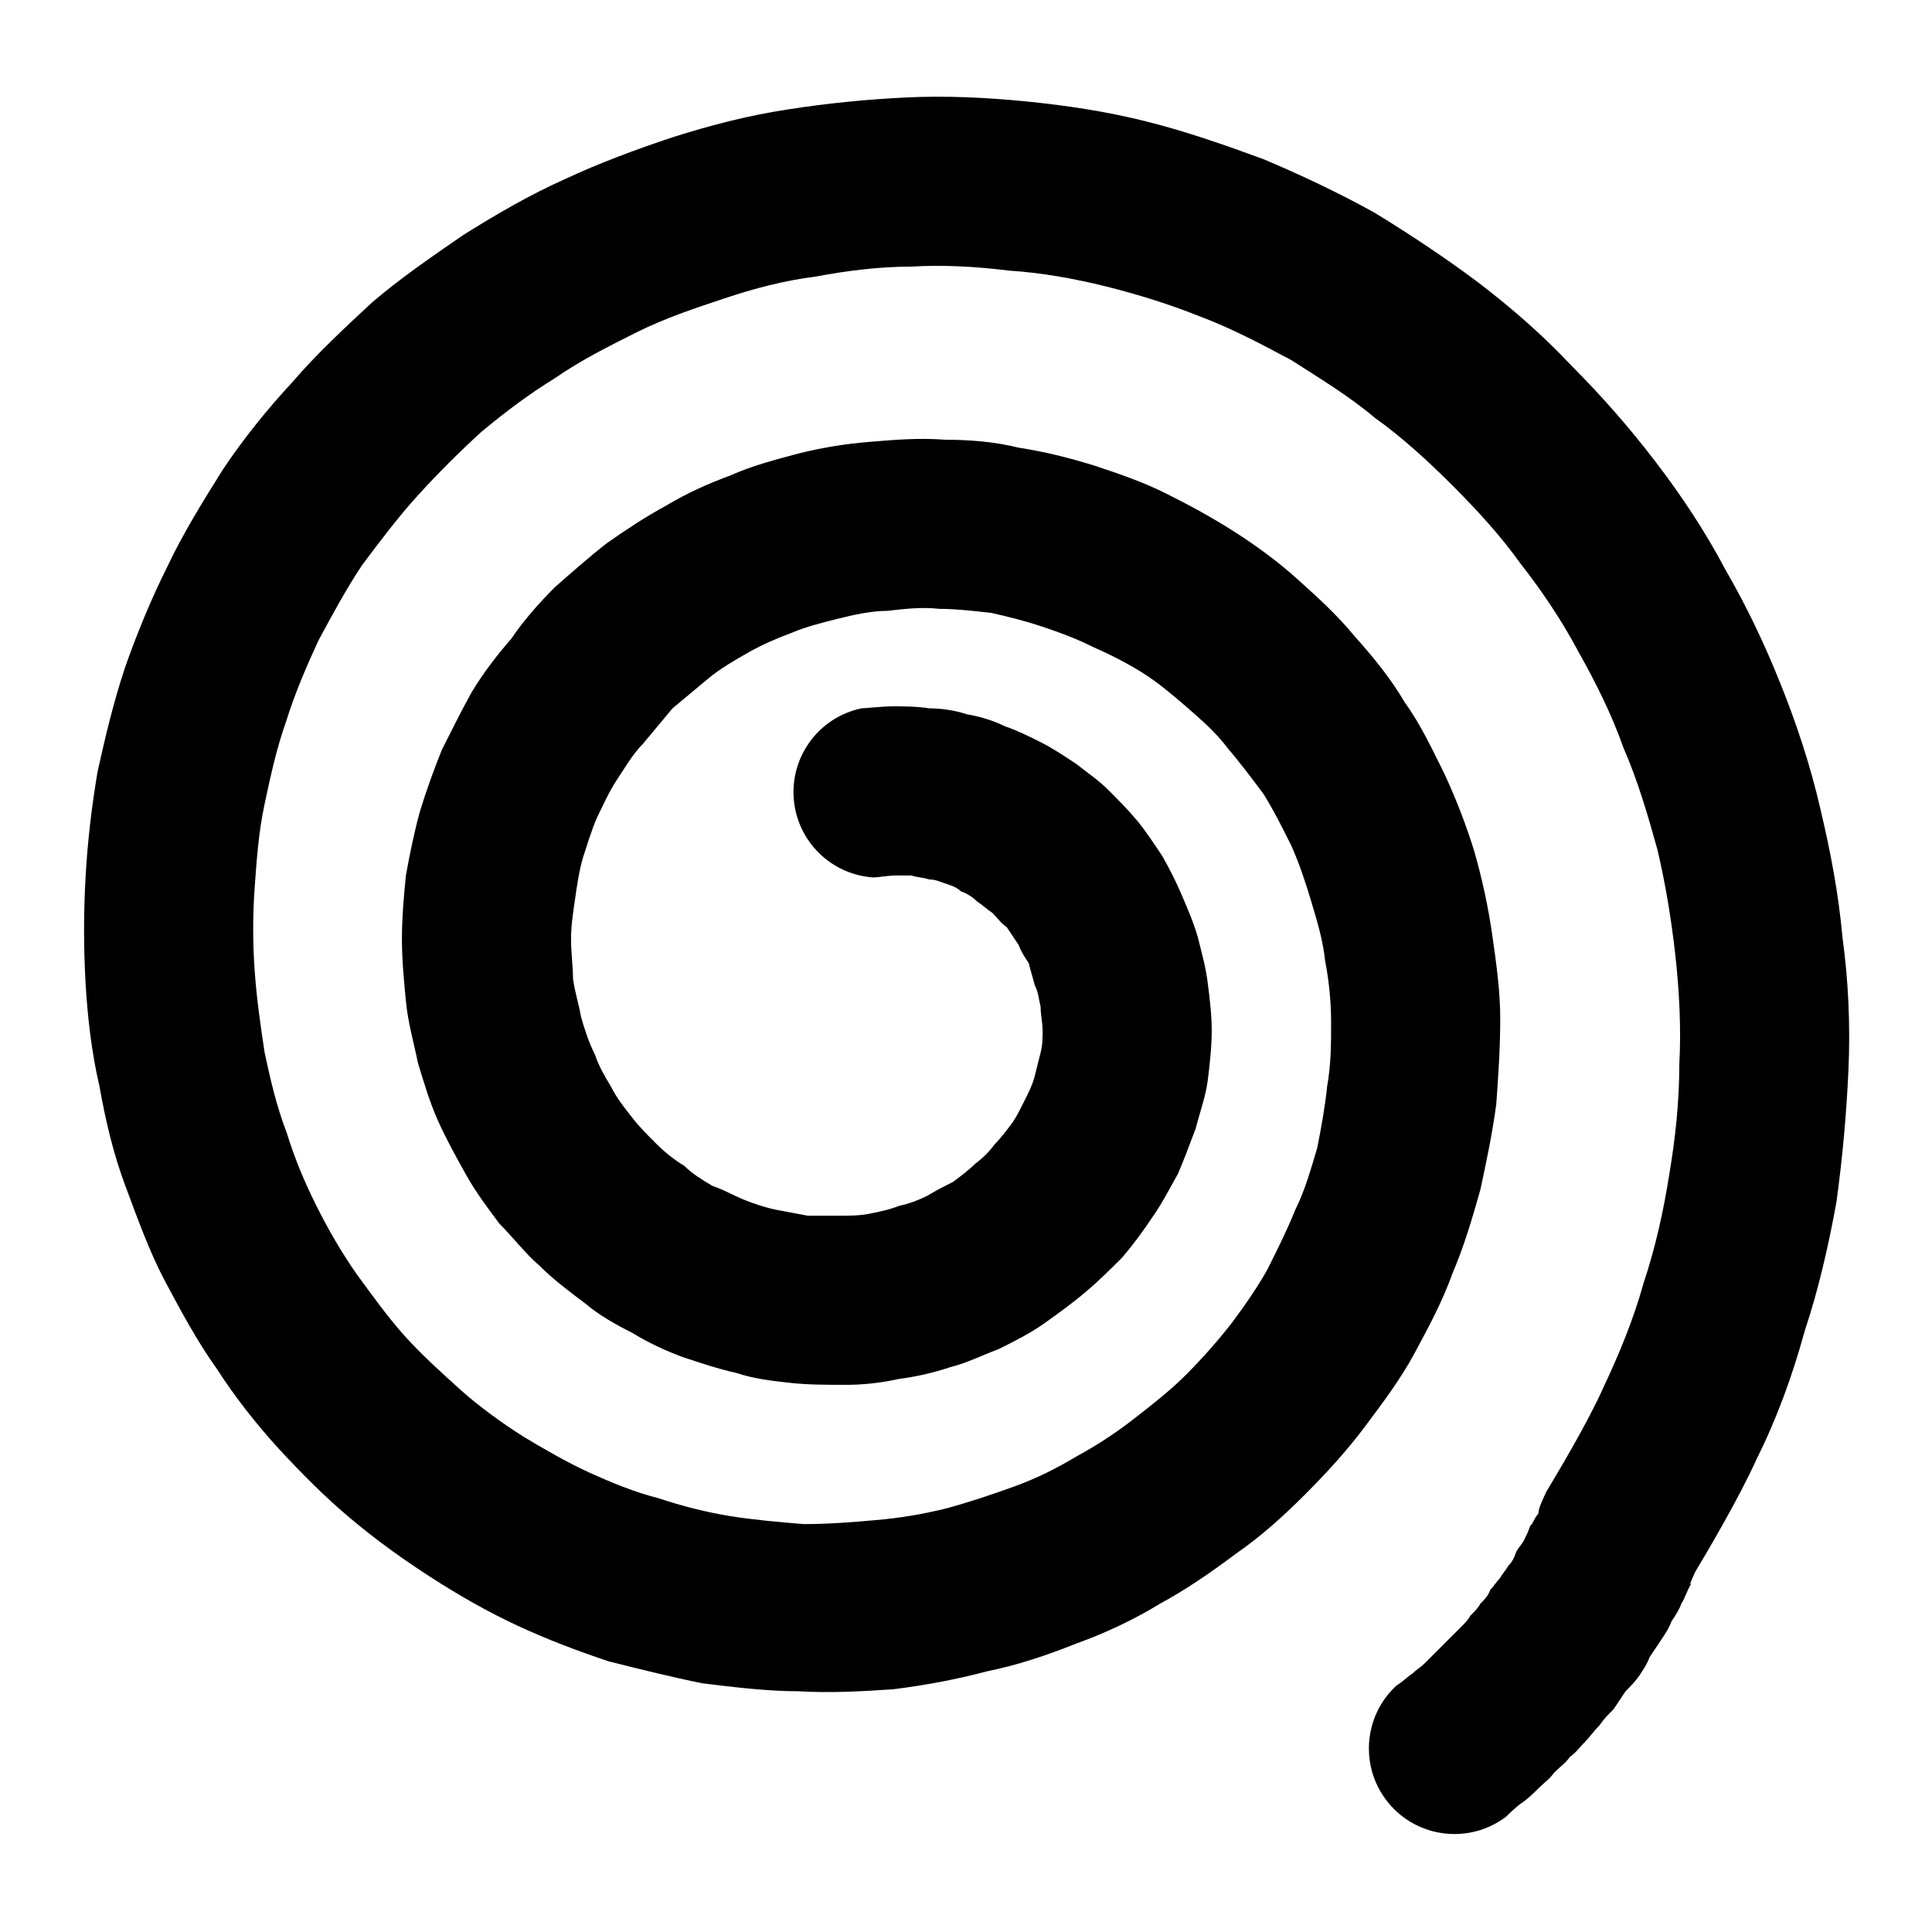
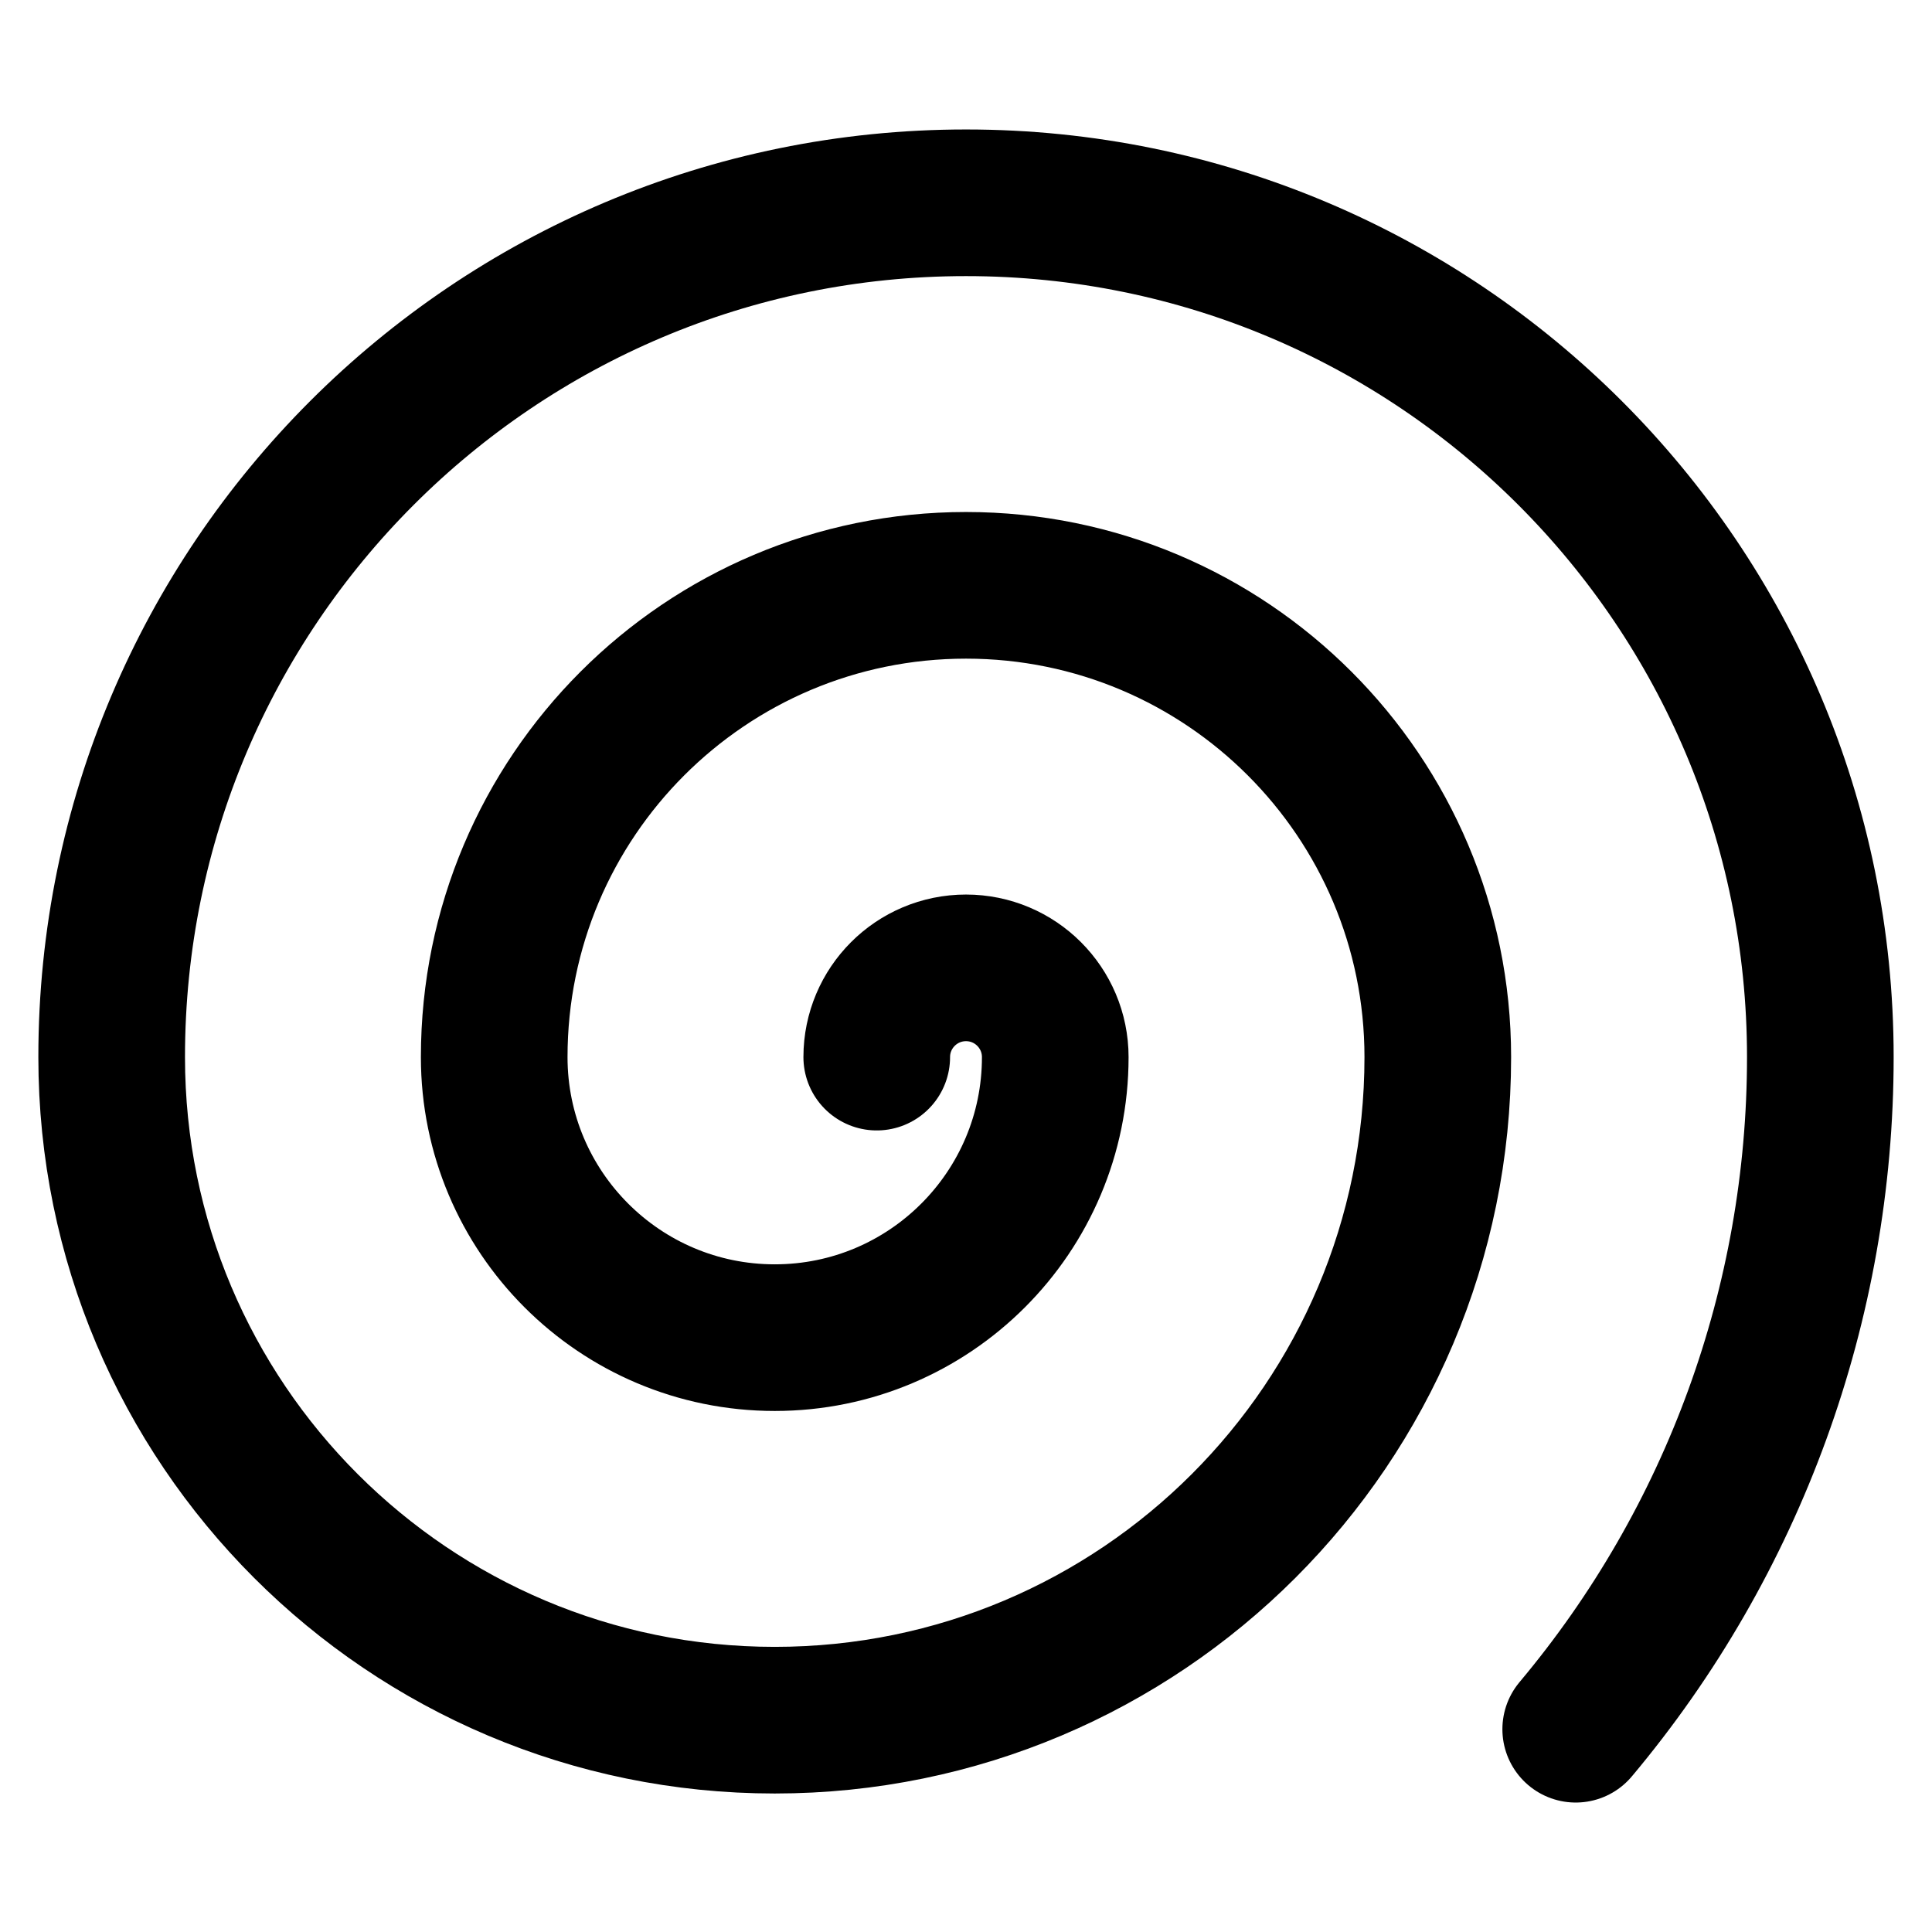
- <svg xmlns="http://www.w3.org/2000/svg" viewBox="-0.436 -0.495 0.971 0.971" width="16" height="16">
-   <path d="M0.003 -0.054C0.005 -0.054 0.011 -0.055 0.014 -0.055C0.017 -0.055 0.02 -0.055 0.022 -0.055C0.025 -0.054 0.028 -0.054 0.031 -0.053C0.034 -0.053 0.036 -0.052 0.039 -0.051C0.042 -0.05 0.045 -0.049 0.047 -0.047C0.05 -0.046 0.053 -0.044 0.055 -0.042C0.058 -0.04 0.06 -0.038 0.063 -0.036C0.065 -0.034 0.067 -0.031 0.07 -0.029C0.072 -0.026 0.074 -0.023 0.076 -0.02C0.077 -0.017 0.079 -0.014 0.081 -0.011C0.082 -0.007 0.083 -0.004 0.084 -0C0.086 0.004 0.086 0.007 0.087 0.011C0.087 0.015 0.088 0.019 0.088 0.023C0.088 0.027 0.088 0.03 0.087 0.034C0.086 0.038 0.085 0.042 0.084 0.046C0.083 0.05 0.081 0.054 0.079 0.058C0.077 0.062 0.075 0.066 0.073 0.069C0.07 0.073 0.067 0.077 0.064 0.08C0.061 0.084 0.058 0.087 0.054 0.09C0.051 0.093 0.047 0.096 0.043 0.099C0.039 0.101 0.035 0.103 0.03 0.106C0.026 0.108 0.021 0.11 0.016 0.111C0.011 0.113 0.006 0.114 0.001 0.115C-0.004 0.116 -0.009 0.116 -0.014 0.116C-0.019 0.116 -0.025 0.116 -0.03 0.116C-0.035 0.115 -0.041 0.114 -0.046 0.113C-0.051 0.112 -0.057 0.11 -0.062 0.108C-0.067 0.106 -0.072 0.103 -0.078 0.101C-0.083 0.098 -0.088 0.095 -0.092 0.091C-0.097 0.088 -0.102 0.084 -0.106 0.08C-0.11 0.076 -0.115 0.071 -0.118 0.067C-0.122 0.062 -0.126 0.057 -0.129 0.051C-0.132 0.046 -0.135 0.041 -0.137 0.035C-0.14 0.029 -0.142 0.023 -0.144 0.016C-0.145 0.01 -0.147 0.004 -0.148 -0.003C-0.148 -0.009 -0.149 -0.016 -0.149 -0.023C-0.149 -0.03 -0.148 -0.036 -0.147 -0.043C-0.146 -0.05 -0.145 -0.057 -0.143 -0.064C-0.141 -0.07 -0.139 -0.077 -0.136 -0.084C-0.133 -0.09 -0.13 -0.097 -0.126 -0.103C-0.122 -0.109 -0.118 -0.116 -0.113 -0.121C-0.108 -0.127 -0.103 -0.133 -0.098 -0.139C-0.092 -0.144 -0.086 -0.149 -0.08 -0.154C-0.074 -0.159 -0.067 -0.163 -0.06 -0.167C-0.053 -0.171 -0.046 -0.174 -0.038 -0.177C-0.031 -0.18 -0.023 -0.182 -0.015 -0.184C-0.007 -0.186 0.002 -0.188 0.01 -0.188C0.019 -0.189 0.027 -0.19 0.036 -0.189C0.044 -0.189 0.053 -0.188 0.062 -0.187C0.071 -0.185 0.079 -0.183 0.088 -0.18C0.097 -0.177 0.105 -0.174 0.113 -0.17C0.122 -0.166 0.13 -0.162 0.138 -0.157C0.146 -0.152 0.153 -0.146 0.16 -0.14C0.168 -0.133 0.175 -0.127 0.181 -0.119C0.187 -0.112 0.193 -0.104 0.199 -0.096C0.204 -0.088 0.208 -0.08 0.213 -0.07C0.217 -0.061 0.22 -0.052 0.223 -0.042C0.226 -0.032 0.229 -0.022 0.23 -0.012C0.232 -0.002 0.233 0.009 0.233 0.019C0.233 0.029 0.233 0.04 0.231 0.051C0.23 0.061 0.228 0.072 0.226 0.082C0.223 0.092 0.22 0.103 0.215 0.113C0.211 0.123 0.206 0.133 0.201 0.143C0.196 0.152 0.189 0.162 0.183 0.17C0.176 0.179 0.168 0.188 0.16 0.196C0.152 0.204 0.143 0.211 0.134 0.218C0.125 0.225 0.116 0.231 0.105 0.237C0.095 0.243 0.085 0.248 0.074 0.252C0.063 0.256 0.051 0.26 0.04 0.263C0.028 0.266 0.016 0.268 0.004 0.269C-0.007 0.27 -0.02 0.271 -0.032 0.271C-0.044 0.27 -0.056 0.269 -0.069 0.267C-0.081 0.265 -0.093 0.262 -0.105 0.258C-0.117 0.255 -0.129 0.25 -0.14 0.245C-0.151 0.24 -0.163 0.233 -0.173 0.227C-0.184 0.22 -0.195 0.212 -0.204 0.204C-0.214 0.195 -0.224 0.186 -0.233 0.176C-0.241 0.167 -0.249 0.156 -0.257 0.145C-0.264 0.135 -0.271 0.123 -0.277 0.111C-0.283 0.099 -0.288 0.087 -0.292 0.074C-0.297 0.061 -0.3 0.048 -0.303 0.034C-0.305 0.021 -0.307 0.007 -0.308 -0.007C-0.309 -0.021 -0.309 -0.035 -0.308 -0.049C-0.307 -0.063 -0.306 -0.077 -0.303 -0.091C-0.3 -0.105 -0.297 -0.119 -0.292 -0.133C-0.288 -0.146 -0.282 -0.16 -0.276 -0.173C-0.269 -0.186 -0.262 -0.199 -0.254 -0.211C-0.245 -0.223 -0.236 -0.235 -0.226 -0.246C-0.216 -0.257 -0.205 -0.268 -0.194 -0.278C-0.182 -0.288 -0.17 -0.297 -0.157 -0.305C-0.144 -0.314 -0.13 -0.321 -0.116 -0.328C-0.102 -0.335 -0.087 -0.34 -0.072 -0.345C-0.057 -0.35 -0.042 -0.354 -0.026 -0.356C-0.01 -0.359 0.006 -0.361 0.022 -0.361C0.038 -0.362 0.055 -0.361 0.071 -0.359C0.087 -0.358 0.104 -0.355 0.12 -0.351C0.136 -0.347 0.152 -0.342 0.167 -0.336C0.183 -0.33 0.198 -0.322 0.213 -0.314C0.227 -0.305 0.242 -0.296 0.255 -0.285C0.269 -0.275 0.282 -0.263 0.294 -0.251C0.306 -0.239 0.318 -0.226 0.328 -0.212C0.339 -0.198 0.349 -0.183 0.357 -0.168C0.366 -0.152 0.374 -0.136 0.38 -0.119C0.387 -0.103 0.392 -0.086 0.397 -0.068C0.401 -0.051 0.404 -0.033 0.406 -0.015C0.408 0.003 0.409 0.022 0.408 0.04C0.408 0.059 0.406 0.077 0.403 0.095C0.4 0.114 0.396 0.132 0.39 0.15C0.385 0.168 0.378 0.185 0.37 0.202C0.362 0.22 0.347 0.245 0.341 0.255C0.336 0.266 0.338 0.263 0.337 0.266C0.335 0.268 0.335 0.27 0.333 0.272C0.332 0.275 0.331 0.277 0.33 0.279C0.329 0.281 0.327 0.283 0.326 0.285C0.325 0.288 0.324 0.29 0.322 0.292C0.321 0.294 0.319 0.296 0.318 0.298C0.316 0.3 0.315 0.302 0.313 0.304C0.312 0.307 0.31 0.309 0.308 0.311C0.307 0.313 0.305 0.315 0.303 0.317C0.302 0.319 0.3 0.321 0.298 0.323C0.296 0.325 0.294 0.327 0.292 0.329C0.29 0.331 0.288 0.333 0.286 0.335C0.284 0.337 0.282 0.339 0.28 0.341C0.278 0.343 0.276 0.344 0.274 0.346C0.271 0.348 0.268 0.351 0.266 0.352A0.043 0.043 0 0 0 0.321 0.418C0.322 0.417 0.326 0.413 0.329 0.411C0.332 0.409 0.335 0.406 0.337 0.404C0.34 0.401 0.343 0.399 0.345 0.396C0.348 0.393 0.351 0.391 0.353 0.388C0.356 0.386 0.358 0.383 0.361 0.38C0.363 0.378 0.365 0.375 0.368 0.372C0.37 0.369 0.372 0.367 0.375 0.364C0.377 0.361 0.379 0.358 0.381 0.355C0.383 0.353 0.386 0.35 0.388 0.347C0.39 0.344 0.392 0.341 0.393 0.338C0.395 0.335 0.397 0.332 0.399 0.329C0.401 0.326 0.403 0.323 0.404 0.32C0.406 0.317 0.408 0.314 0.409 0.311C0.411 0.308 0.412 0.304 0.414 0.301C0.415 0.299 0.411 0.306 0.416 0.295C0.422 0.285 0.438 0.258 0.447 0.238C0.457 0.218 0.465 0.196 0.471 0.174C0.478 0.153 0.483 0.131 0.487 0.109C0.49 0.087 0.492 0.065 0.493 0.043C0.494 0.02 0.493 -0.002 0.49 -0.024C0.488 -0.046 0.484 -0.067 0.479 -0.088C0.474 -0.11 0.467 -0.131 0.459 -0.151C0.451 -0.171 0.442 -0.19 0.431 -0.209C0.421 -0.228 0.409 -0.246 0.396 -0.263C0.383 -0.28 0.369 -0.296 0.354 -0.311C0.34 -0.326 0.324 -0.34 0.307 -0.353C0.291 -0.365 0.273 -0.377 0.255 -0.388C0.237 -0.398 0.218 -0.407 0.199 -0.415C0.18 -0.422 0.16 -0.429 0.14 -0.434C0.12 -0.439 0.1 -0.442 0.08 -0.444C0.06 -0.446 0.039 -0.447 0.019 -0.446C-0.001 -0.445 -0.021 -0.443 -0.04 -0.44C-0.06 -0.437 -0.079 -0.432 -0.098 -0.426C-0.116 -0.42 -0.135 -0.413 -0.152 -0.405C-0.17 -0.397 -0.187 -0.387 -0.203 -0.377C-0.219 -0.366 -0.235 -0.355 -0.249 -0.343C-0.263 -0.33 -0.277 -0.317 -0.289 -0.303C-0.302 -0.289 -0.314 -0.274 -0.324 -0.259C-0.334 -0.243 -0.344 -0.227 -0.352 -0.21C-0.36 -0.194 -0.367 -0.177 -0.373 -0.16C-0.379 -0.142 -0.383 -0.125 -0.387 -0.107C-0.39 -0.089 -0.392 -0.072 -0.393 -0.054C-0.394 -0.036 -0.394 -0.019 -0.393 -0.001C-0.392 0.016 -0.39 0.034 -0.386 0.051C-0.383 0.068 -0.379 0.085 -0.373 0.101C-0.367 0.117 -0.361 0.134 -0.353 0.149C-0.345 0.164 -0.337 0.179 -0.327 0.193C-0.318 0.207 -0.307 0.221 -0.296 0.233C-0.284 0.246 -0.272 0.258 -0.26 0.268C-0.247 0.279 -0.233 0.289 -0.219 0.298C-0.205 0.307 -0.191 0.315 -0.176 0.322C-0.161 0.329 -0.145 0.335 -0.13 0.34C-0.114 0.344 -0.098 0.348 -0.083 0.351C-0.067 0.353 -0.05 0.355 -0.035 0.355C-0.018 0.356 -0.002 0.355 0.013 0.354C0.029 0.352 0.045 0.349 0.06 0.345C0.075 0.342 0.09 0.337 0.105 0.331C0.119 0.326 0.134 0.319 0.147 0.311C0.16 0.304 0.173 0.295 0.185 0.286C0.198 0.277 0.209 0.267 0.22 0.256C0.231 0.245 0.241 0.234 0.25 0.222C0.259 0.21 0.268 0.198 0.275 0.185C0.282 0.172 0.289 0.159 0.294 0.145C0.3 0.131 0.304 0.117 0.308 0.103C0.311 0.089 0.314 0.075 0.316 0.06C0.317 0.046 0.318 0.032 0.318 0.017C0.318 0.003 0.316 -0.011 0.314 -0.025C0.312 -0.039 0.309 -0.053 0.305 -0.067C0.301 -0.08 0.296 -0.093 0.29 -0.106C0.284 -0.118 0.278 -0.131 0.27 -0.142C0.263 -0.154 0.254 -0.165 0.245 -0.175C0.236 -0.186 0.226 -0.195 0.216 -0.204C0.206 -0.213 0.195 -0.221 0.184 -0.228C0.173 -0.235 0.162 -0.241 0.15 -0.247C0.138 -0.253 0.126 -0.257 0.114 -0.261C0.101 -0.265 0.089 -0.268 0.076 -0.27C0.064 -0.273 0.051 -0.274 0.039 -0.274C0.026 -0.275 0.014 -0.274 0.002 -0.273C-0.011 -0.272 -0.023 -0.27 -0.035 -0.267C-0.046 -0.264 -0.058 -0.261 -0.069 -0.256C-0.08 -0.252 -0.091 -0.247 -0.101 -0.241C-0.112 -0.235 -0.121 -0.229 -0.131 -0.222C-0.14 -0.215 -0.149 -0.207 -0.157 -0.2C-0.165 -0.192 -0.173 -0.183 -0.179 -0.174C-0.186 -0.166 -0.193 -0.157 -0.199 -0.147C-0.204 -0.138 -0.209 -0.128 -0.214 -0.118C-0.218 -0.108 -0.222 -0.097 -0.225 -0.087C-0.228 -0.076 -0.23 -0.066 -0.232 -0.055C-0.233 -0.045 -0.234 -0.034 -0.234 -0.023C-0.234 -0.013 -0.233 -0.002 -0.232 0.008C-0.231 0.019 -0.228 0.029 -0.226 0.039C-0.223 0.049 -0.22 0.059 -0.216 0.068C-0.212 0.077 -0.207 0.086 -0.202 0.095C-0.197 0.104 -0.191 0.112 -0.185 0.12C-0.178 0.127 -0.172 0.135 -0.165 0.141C-0.158 0.148 -0.15 0.154 -0.142 0.16C-0.135 0.166 -0.126 0.171 -0.118 0.175C-0.11 0.18 -0.101 0.184 -0.093 0.187C-0.084 0.19 -0.075 0.193 -0.066 0.195C-0.057 0.198 -0.048 0.199 -0.039 0.2C-0.03 0.201 -0.02 0.201 -0.011 0.201C-0.002 0.201 0.007 0.2 0.016 0.198C0.024 0.197 0.033 0.195 0.042 0.192C0.05 0.19 0.058 0.186 0.066 0.183C0.074 0.179 0.082 0.175 0.089 0.17C0.096 0.165 0.103 0.16 0.11 0.154C0.116 0.149 0.122 0.143 0.128 0.137C0.134 0.13 0.139 0.123 0.143 0.117C0.148 0.11 0.152 0.102 0.156 0.095C0.159 0.088 0.162 0.08 0.165 0.072C0.167 0.064 0.17 0.056 0.171 0.048C0.172 0.04 0.173 0.031 0.173 0.023C0.173 0.015 0.172 0.007 0.171 -0.001C0.17 -0.009 0.168 -0.016 0.166 -0.024C0.164 -0.031 0.161 -0.038 0.158 -0.045C0.155 -0.052 0.152 -0.058 0.148 -0.065C0.144 -0.071 0.14 -0.077 0.136 -0.082C0.131 -0.088 0.126 -0.093 0.121 -0.098C0.116 -0.103 0.11 -0.107 0.105 -0.111C0.099 -0.115 0.093 -0.119 0.087 -0.122C0.081 -0.125 0.075 -0.128 0.069 -0.13C0.063 -0.133 0.056 -0.135 0.05 -0.136C0.044 -0.138 0.037 -0.139 0.031 -0.139C0.025 -0.14 0.018 -0.14 0.013 -0.14C0.007 -0.14 -0.001 -0.139 -0.003 -0.139A0.043 0.043 0 0 0 0.003 -0.054Z" fill="#000" />
+ <svg xmlns="http://www.w3.org/2000/svg" viewBox="0 0 100 100" width="100" height="100">
+   <g transform="translate(50 50) scale(0.66) translate(0 7.146)">
+     <path d="M-7 0 A7 7 0 0 1 7 0 A22 22 0 0 1 -37 0 A37 37 0 0 1 37 0 A52 52 0 0 1 -67 0 A67 67 0 0 1 67 0 A82 82 0 0 1 47.816 52.709" fill="none" stroke="currentColor" stroke-width="11.5" stroke-linecap="round" />
+   </g>
</svg>
